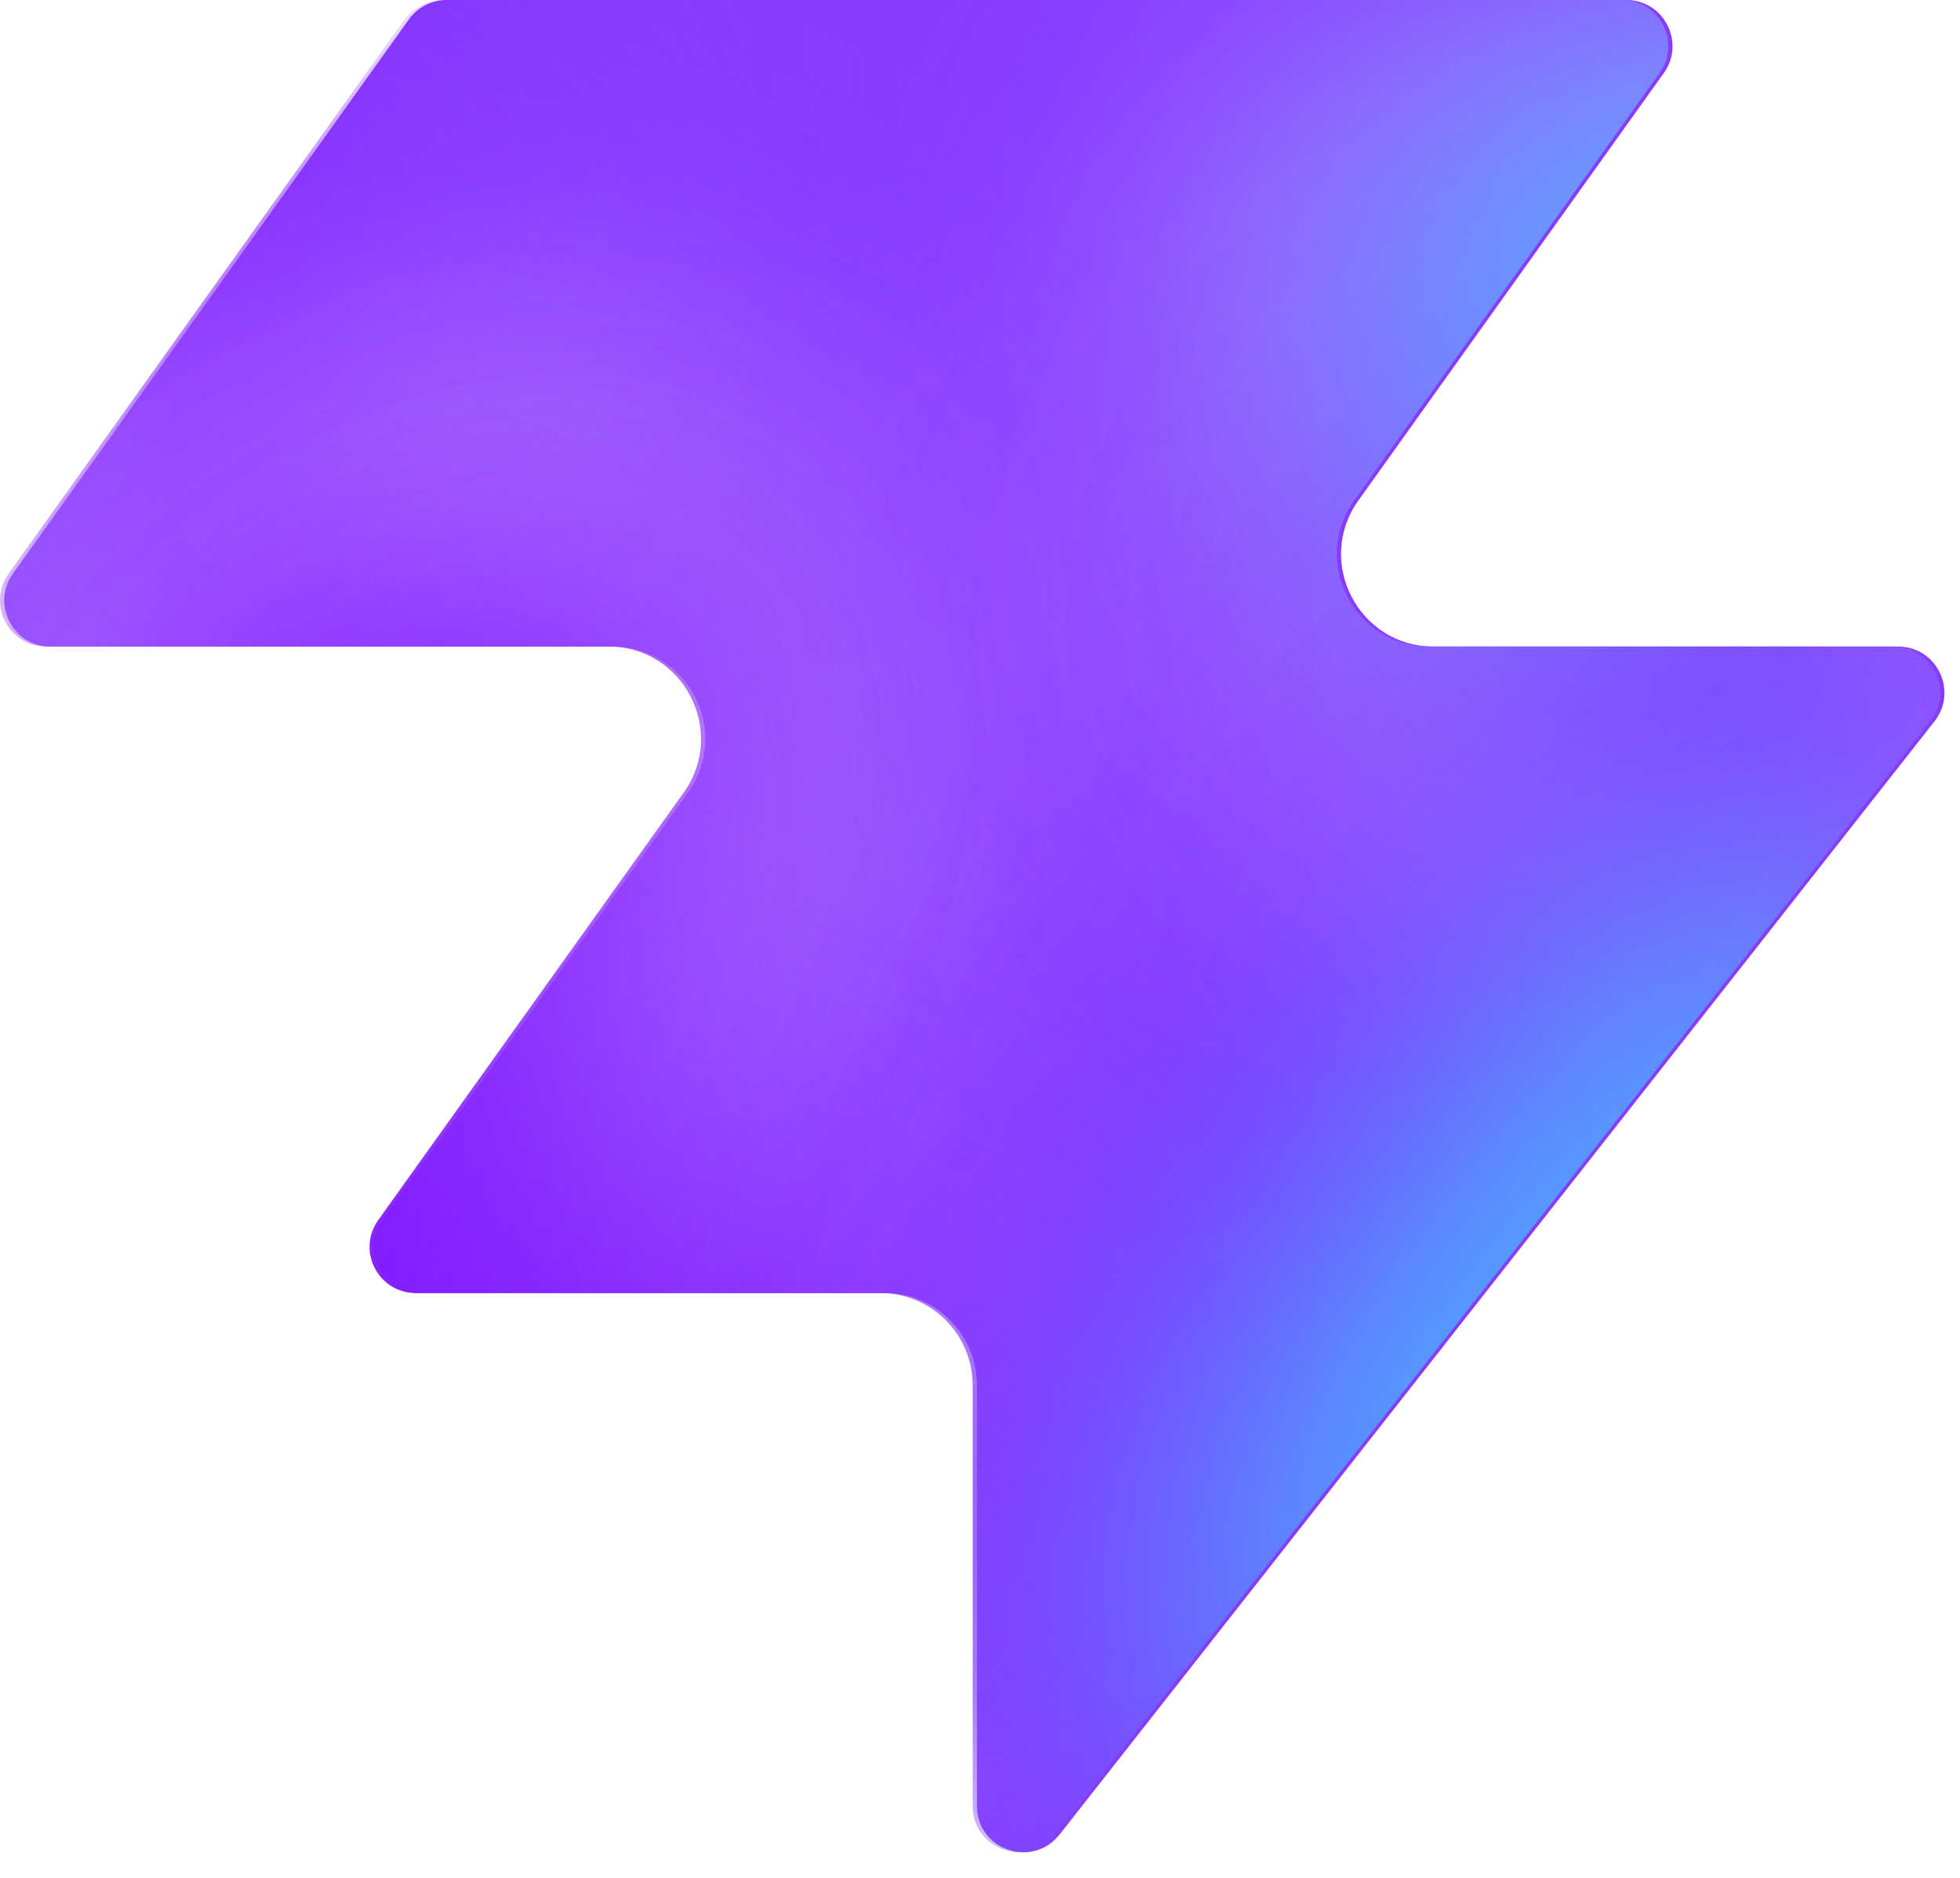
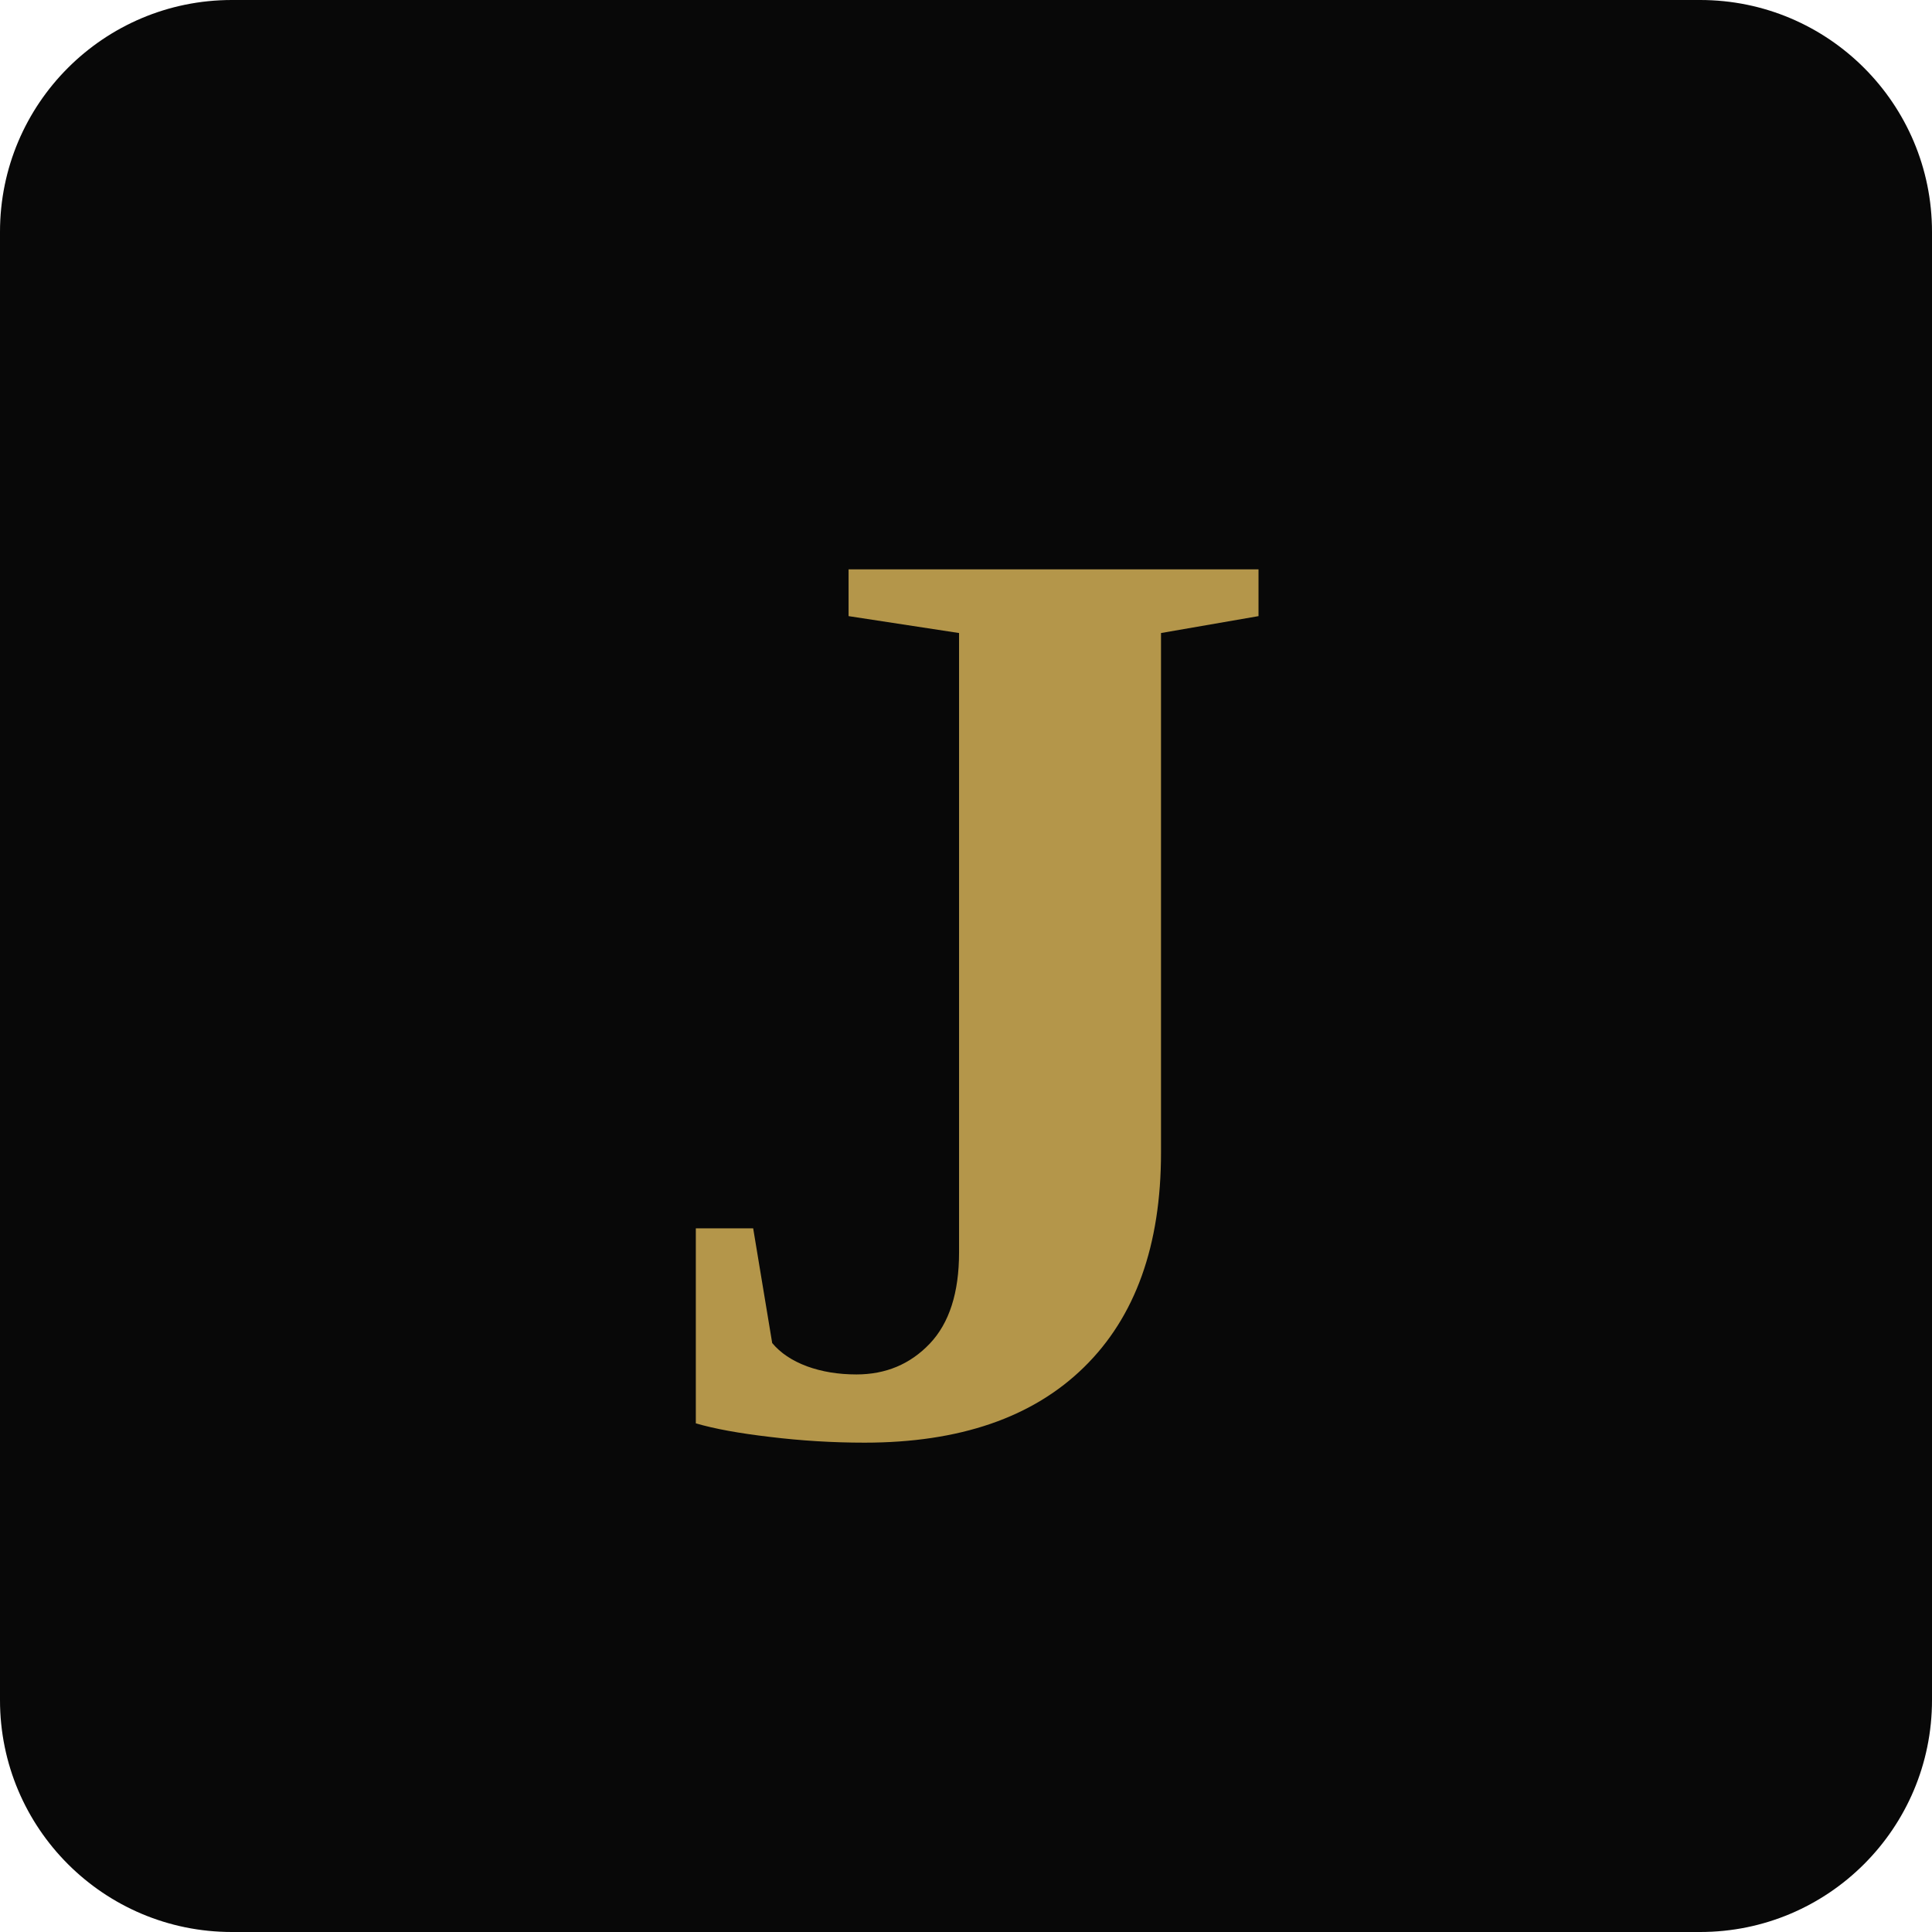
- <svg xmlns="http://www.w3.org/2000/svg" width="48" height="46" fill="none" viewBox="0 0 48 46">
-   <path fill="#863bff" d="M25.946 44.938c-.664.845-2.021.375-2.021-.698V33.937a2.26 2.26 0 0 0-2.262-2.262H10.287c-.92 0-1.456-1.04-.92-1.788l7.48-10.471c1.07-1.497 0-3.578-1.842-3.578H1.237c-.92 0-1.456-1.04-.92-1.788L10.013.474c.214-.297.556-.474.92-.474h28.894c.92 0 1.456 1.04.92 1.788l-7.48 10.471c-1.07 1.498 0 3.579 1.842 3.579h11.377c.943 0 1.473 1.088.89 1.83L25.947 44.94z" style="fill:#863bff;fill:color(display-p3 .525 .23 1);fill-opacity:1" />
-   <mask id="a" width="48" height="46" x="0" y="0" maskUnits="userSpaceOnUse" style="mask-type:alpha">
-     <path fill="#000" d="M25.842 44.938c-.664.844-2.021.375-2.021-.698V33.937a2.26 2.26 0 0 0-2.262-2.262H10.183c-.92 0-1.456-1.04-.92-1.788l7.48-10.471c1.07-1.498 0-3.579-1.842-3.579H1.133c-.92 0-1.456-1.04-.92-1.787L9.91.473c.214-.297.556-.474.92-.474h28.894c.92 0 1.456 1.04.92 1.788l-7.48 10.471c-1.07 1.498 0 3.578 1.842 3.578h11.377c.943 0 1.473 1.088.89 1.832L25.843 44.94z" style="fill:#000;fill-opacity:1" />
-   </mask>
-   <g mask="url(#a)">
-     <g filter="url(#b)">
-       <ellipse cx="5.508" cy="14.704" fill="#ede6ff" rx="5.508" ry="14.704" style="fill:#ede6ff;fill:color(display-p3 .927 .903 1);fill-opacity:1" transform="matrix(.00324 1 1 -.00324 -4.47 31.516)" />
-     </g>
-     <g filter="url(#c)">
-       <ellipse cx="10.399" cy="29.851" fill="#ede6ff" rx="10.399" ry="29.851" style="fill:#ede6ff;fill:color(display-p3 .927 .903 1);fill-opacity:1" transform="matrix(.00324 1 1 -.00324 -39.328 7.883)" />
-     </g>
-     <g filter="url(#d)">
-       <ellipse cx="5.508" cy="30.487" fill="#7e14ff" rx="5.508" ry="30.487" style="fill:#7e14ff;fill:color(display-p3 .492 .077 1);fill-opacity:1" transform="rotate(89.814 -25.913 -14.639)scale(1 -1)" />
-     </g>
-     <g filter="url(#e)">
-       <ellipse cx="5.508" cy="30.599" fill="#7e14ff" rx="5.508" ry="30.599" style="fill:#7e14ff;fill:color(display-p3 .492 .077 1);fill-opacity:1" transform="rotate(89.814 -32.644 -3.334)scale(1 -1)" />
-     </g>
-     <g filter="url(#f)">
-       <ellipse cx="5.508" cy="30.599" fill="#7e14ff" rx="5.508" ry="30.599" style="fill:#7e14ff;fill:color(display-p3 .492 .077 1);fill-opacity:1" transform="matrix(.00324 1 1 -.00324 -34.34 30.47)" />
-     </g>
-     <g filter="url(#g)">
-       <ellipse cx="14.072" cy="22.078" fill="#ede6ff" rx="14.072" ry="22.078" style="fill:#ede6ff;fill:color(display-p3 .927 .903 1);fill-opacity:1" transform="rotate(93.35 24.506 48.493)scale(-1 1)" />
-     </g>
-     <g filter="url(#h)">
-       <ellipse cx="3.47" cy="21.501" fill="#7e14ff" rx="3.47" ry="21.501" style="fill:#7e14ff;fill:color(display-p3 .492 .077 1);fill-opacity:1" transform="rotate(89.009 28.708 47.59)scale(-1 1)" />
-     </g>
-     <g filter="url(#i)">
-       <ellipse cx="3.47" cy="21.501" fill="#7e14ff" rx="3.47" ry="21.501" style="fill:#7e14ff;fill:color(display-p3 .492 .077 1);fill-opacity:1" transform="rotate(89.009 28.708 47.59)scale(-1 1)" />
-     </g>
-     <g filter="url(#j)">
-       <ellipse cx=".387" cy="8.972" fill="#7e14ff" rx="4.407" ry="29.108" style="fill:#7e14ff;fill:color(display-p3 .492 .077 1);fill-opacity:1" transform="rotate(39.51 .387 8.972)" />
-     </g>
-     <g filter="url(#k)">
-       <ellipse cx="47.523" cy="-6.092" fill="#7e14ff" rx="4.407" ry="29.108" style="fill:#7e14ff;fill:color(display-p3 .492 .077 1);fill-opacity:1" transform="rotate(37.892 47.523 -6.092)" />
-     </g>
-     <g filter="url(#l)">
-       <ellipse cx="41.412" cy="6.333" fill="#47bfff" rx="5.971" ry="9.665" style="fill:#47bfff;fill:color(display-p3 .28 .748 1);fill-opacity:1" transform="rotate(37.892 41.412 6.333)" />
-     </g>
-     <g filter="url(#m)">
-       <ellipse cx="-1.879" cy="38.332" fill="#7e14ff" rx="4.407" ry="29.108" style="fill:#7e14ff;fill:color(display-p3 .492 .077 1);fill-opacity:1" transform="rotate(37.892 -1.88 38.332)" />
-     </g>
-     <g filter="url(#n)">
-       <ellipse cx="-1.879" cy="38.332" fill="#7e14ff" rx="4.407" ry="29.108" style="fill:#7e14ff;fill:color(display-p3 .492 .077 1);fill-opacity:1" transform="rotate(37.892 -1.88 38.332)" />
-     </g>
-     <g filter="url(#o)">
-       <ellipse cx="35.651" cy="29.907" fill="#7e14ff" rx="4.407" ry="29.108" style="fill:#7e14ff;fill:color(display-p3 .492 .077 1);fill-opacity:1" transform="rotate(37.892 35.651 29.907)" />
-     </g>
-     <g filter="url(#p)">
-       <ellipse cx="38.418" cy="32.4" fill="#47bfff" rx="5.971" ry="15.297" style="fill:#47bfff;fill:color(display-p3 .28 .748 1);fill-opacity:1" transform="rotate(37.892 38.418 32.4)" />
-     </g>
-   </g>
-   <defs>
-     <filter id="b" width="60.045" height="41.654" x="-19.77" y="16.149" color-interpolation-filters="sRGB" filterUnits="userSpaceOnUse">
-       <feFlood flood-opacity="0" result="BackgroundImageFix" />
-       <feBlend in="SourceGraphic" in2="BackgroundImageFix" result="shape" />
-       <feGaussianBlur result="effect1_foregroundBlur_2002_17158" stdDeviation="7.659" />
-     </filter>
-     <filter id="c" width="90.34" height="51.437" x="-54.613" y="-7.533" color-interpolation-filters="sRGB" filterUnits="userSpaceOnUse">
-       <feFlood flood-opacity="0" result="BackgroundImageFix" />
-       <feBlend in="SourceGraphic" in2="BackgroundImageFix" result="shape" />
-       <feGaussianBlur result="effect1_foregroundBlur_2002_17158" stdDeviation="7.659" />
-     </filter>
-     <filter id="d" width="79.355" height="29.4" x="-49.64" y="2.03" color-interpolation-filters="sRGB" filterUnits="userSpaceOnUse">
-       <feFlood flood-opacity="0" result="BackgroundImageFix" />
-       <feBlend in="SourceGraphic" in2="BackgroundImageFix" result="shape" />
-       <feGaussianBlur result="effect1_foregroundBlur_2002_17158" stdDeviation="4.596" />
-     </filter>
-     <filter id="e" width="79.579" height="29.4" x="-45.045" y="20.029" color-interpolation-filters="sRGB" filterUnits="userSpaceOnUse">
-       <feFlood flood-opacity="0" result="BackgroundImageFix" />
-       <feBlend in="SourceGraphic" in2="BackgroundImageFix" result="shape" />
-       <feGaussianBlur result="effect1_foregroundBlur_2002_17158" stdDeviation="4.596" />
-     </filter>
-     <filter id="f" width="79.579" height="29.4" x="-43.513" y="21.178" color-interpolation-filters="sRGB" filterUnits="userSpaceOnUse">
-       <feFlood flood-opacity="0" result="BackgroundImageFix" />
-       <feBlend in="SourceGraphic" in2="BackgroundImageFix" result="shape" />
-       <feGaussianBlur result="effect1_foregroundBlur_2002_17158" stdDeviation="4.596" />
-     </filter>
-     <filter id="g" width="74.749" height="58.852" x="15.756" y="-17.901" color-interpolation-filters="sRGB" filterUnits="userSpaceOnUse">
-       <feFlood flood-opacity="0" result="BackgroundImageFix" />
-       <feBlend in="SourceGraphic" in2="BackgroundImageFix" result="shape" />
-       <feGaussianBlur result="effect1_foregroundBlur_2002_17158" stdDeviation="7.659" />
-     </filter>
-     <filter id="h" width="61.377" height="25.362" x="23.548" y="2.284" color-interpolation-filters="sRGB" filterUnits="userSpaceOnUse">
-       <feFlood flood-opacity="0" result="BackgroundImageFix" />
-       <feBlend in="SourceGraphic" in2="BackgroundImageFix" result="shape" />
-       <feGaussianBlur result="effect1_foregroundBlur_2002_17158" stdDeviation="4.596" />
-     </filter>
-     <filter id="i" width="61.377" height="25.362" x="23.548" y="2.284" color-interpolation-filters="sRGB" filterUnits="userSpaceOnUse">
-       <feFlood flood-opacity="0" result="BackgroundImageFix" />
-       <feBlend in="SourceGraphic" in2="BackgroundImageFix" result="shape" />
-       <feGaussianBlur result="effect1_foregroundBlur_2002_17158" stdDeviation="4.596" />
-     </filter>
-     <filter id="j" width="56.045" height="63.649" x="-27.636" y="-22.853" color-interpolation-filters="sRGB" filterUnits="userSpaceOnUse">
-       <feFlood flood-opacity="0" result="BackgroundImageFix" />
-       <feBlend in="SourceGraphic" in2="BackgroundImageFix" result="shape" />
-       <feGaussianBlur result="effect1_foregroundBlur_2002_17158" stdDeviation="4.596" />
-     </filter>
-     <filter id="k" width="54.814" height="64.646" x="20.116" y="-38.415" color-interpolation-filters="sRGB" filterUnits="userSpaceOnUse">
-       <feFlood flood-opacity="0" result="BackgroundImageFix" />
-       <feBlend in="SourceGraphic" in2="BackgroundImageFix" result="shape" />
-       <feGaussianBlur result="effect1_foregroundBlur_2002_17158" stdDeviation="4.596" />
-     </filter>
-     <filter id="l" width="33.541" height="35.313" x="24.641" y="-11.323" color-interpolation-filters="sRGB" filterUnits="userSpaceOnUse">
-       <feFlood flood-opacity="0" result="BackgroundImageFix" />
-       <feBlend in="SourceGraphic" in2="BackgroundImageFix" result="shape" />
-       <feGaussianBlur result="effect1_foregroundBlur_2002_17158" stdDeviation="4.596" />
-     </filter>
-     <filter id="m" width="54.814" height="64.646" x="-29.286" y="6.009" color-interpolation-filters="sRGB" filterUnits="userSpaceOnUse">
-       <feFlood flood-opacity="0" result="BackgroundImageFix" />
-       <feBlend in="SourceGraphic" in2="BackgroundImageFix" result="shape" />
-       <feGaussianBlur result="effect1_foregroundBlur_2002_17158" stdDeviation="4.596" />
-     </filter>
-     <filter id="n" width="54.814" height="64.646" x="-29.286" y="6.009" color-interpolation-filters="sRGB" filterUnits="userSpaceOnUse">
-       <feFlood flood-opacity="0" result="BackgroundImageFix" />
-       <feBlend in="SourceGraphic" in2="BackgroundImageFix" result="shape" />
-       <feGaussianBlur result="effect1_foregroundBlur_2002_17158" stdDeviation="4.596" />
-     </filter>
-     <filter id="o" width="54.814" height="64.646" x="8.244" y="-2.416" color-interpolation-filters="sRGB" filterUnits="userSpaceOnUse">
-       <feFlood flood-opacity="0" result="BackgroundImageFix" />
-       <feBlend in="SourceGraphic" in2="BackgroundImageFix" result="shape" />
-       <feGaussianBlur result="effect1_foregroundBlur_2002_17158" stdDeviation="4.596" />
-     </filter>
-     <filter id="p" width="39.409" height="43.623" x="18.713" y="10.588" color-interpolation-filters="sRGB" filterUnits="userSpaceOnUse">
-       <feFlood flood-opacity="0" result="BackgroundImageFix" />
-       <feBlend in="SourceGraphic" in2="BackgroundImageFix" result="shape" />
-       <feGaussianBlur result="effect1_foregroundBlur_2002_17158" stdDeviation="4.596" />
-     </filter>
-   </defs>
+ <svg xmlns="http://www.w3.org/2000/svg" viewBox="0 0 100 100">
+   <rect width="100" height="100" fill="#080808" rx="12" />
+   <text x="50" y="74" font-family="Georgia, 'Times New Roman', serif" font-size="68" font-weight="700" fill="#b4964a" text-anchor="middle" dominant-baseline="auto" letter-spacing="-2">J</text>
</svg>
